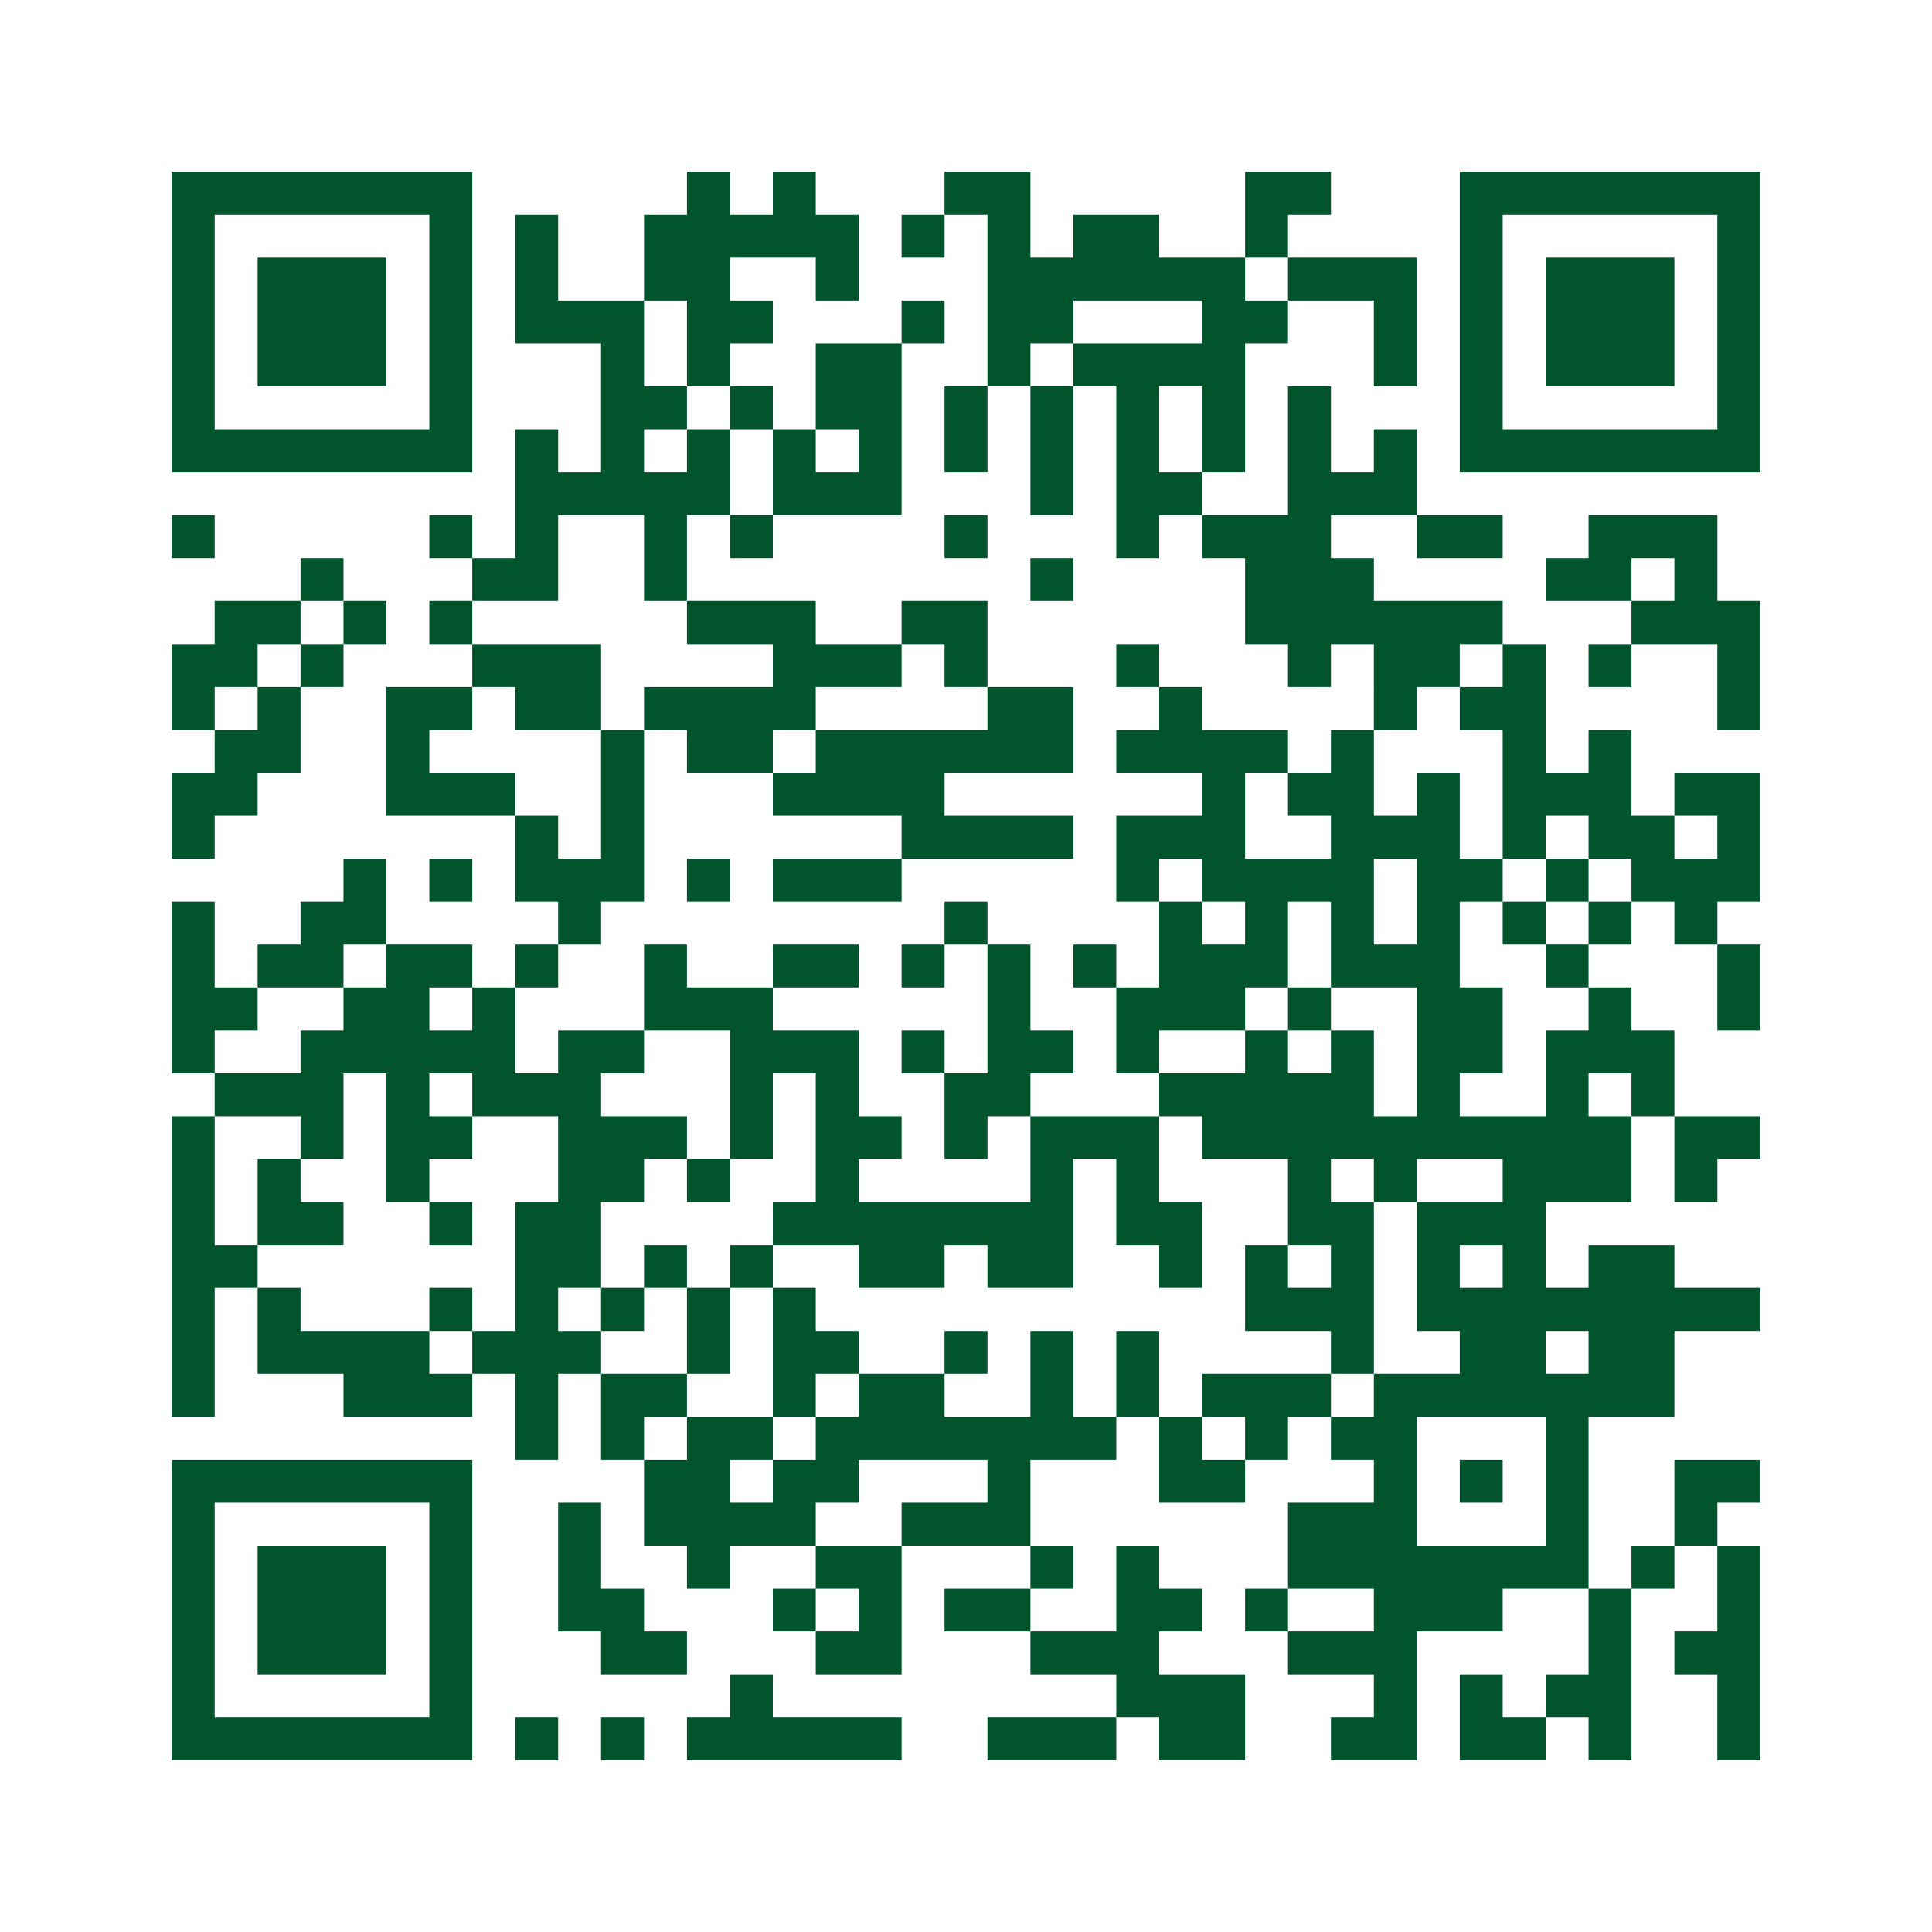
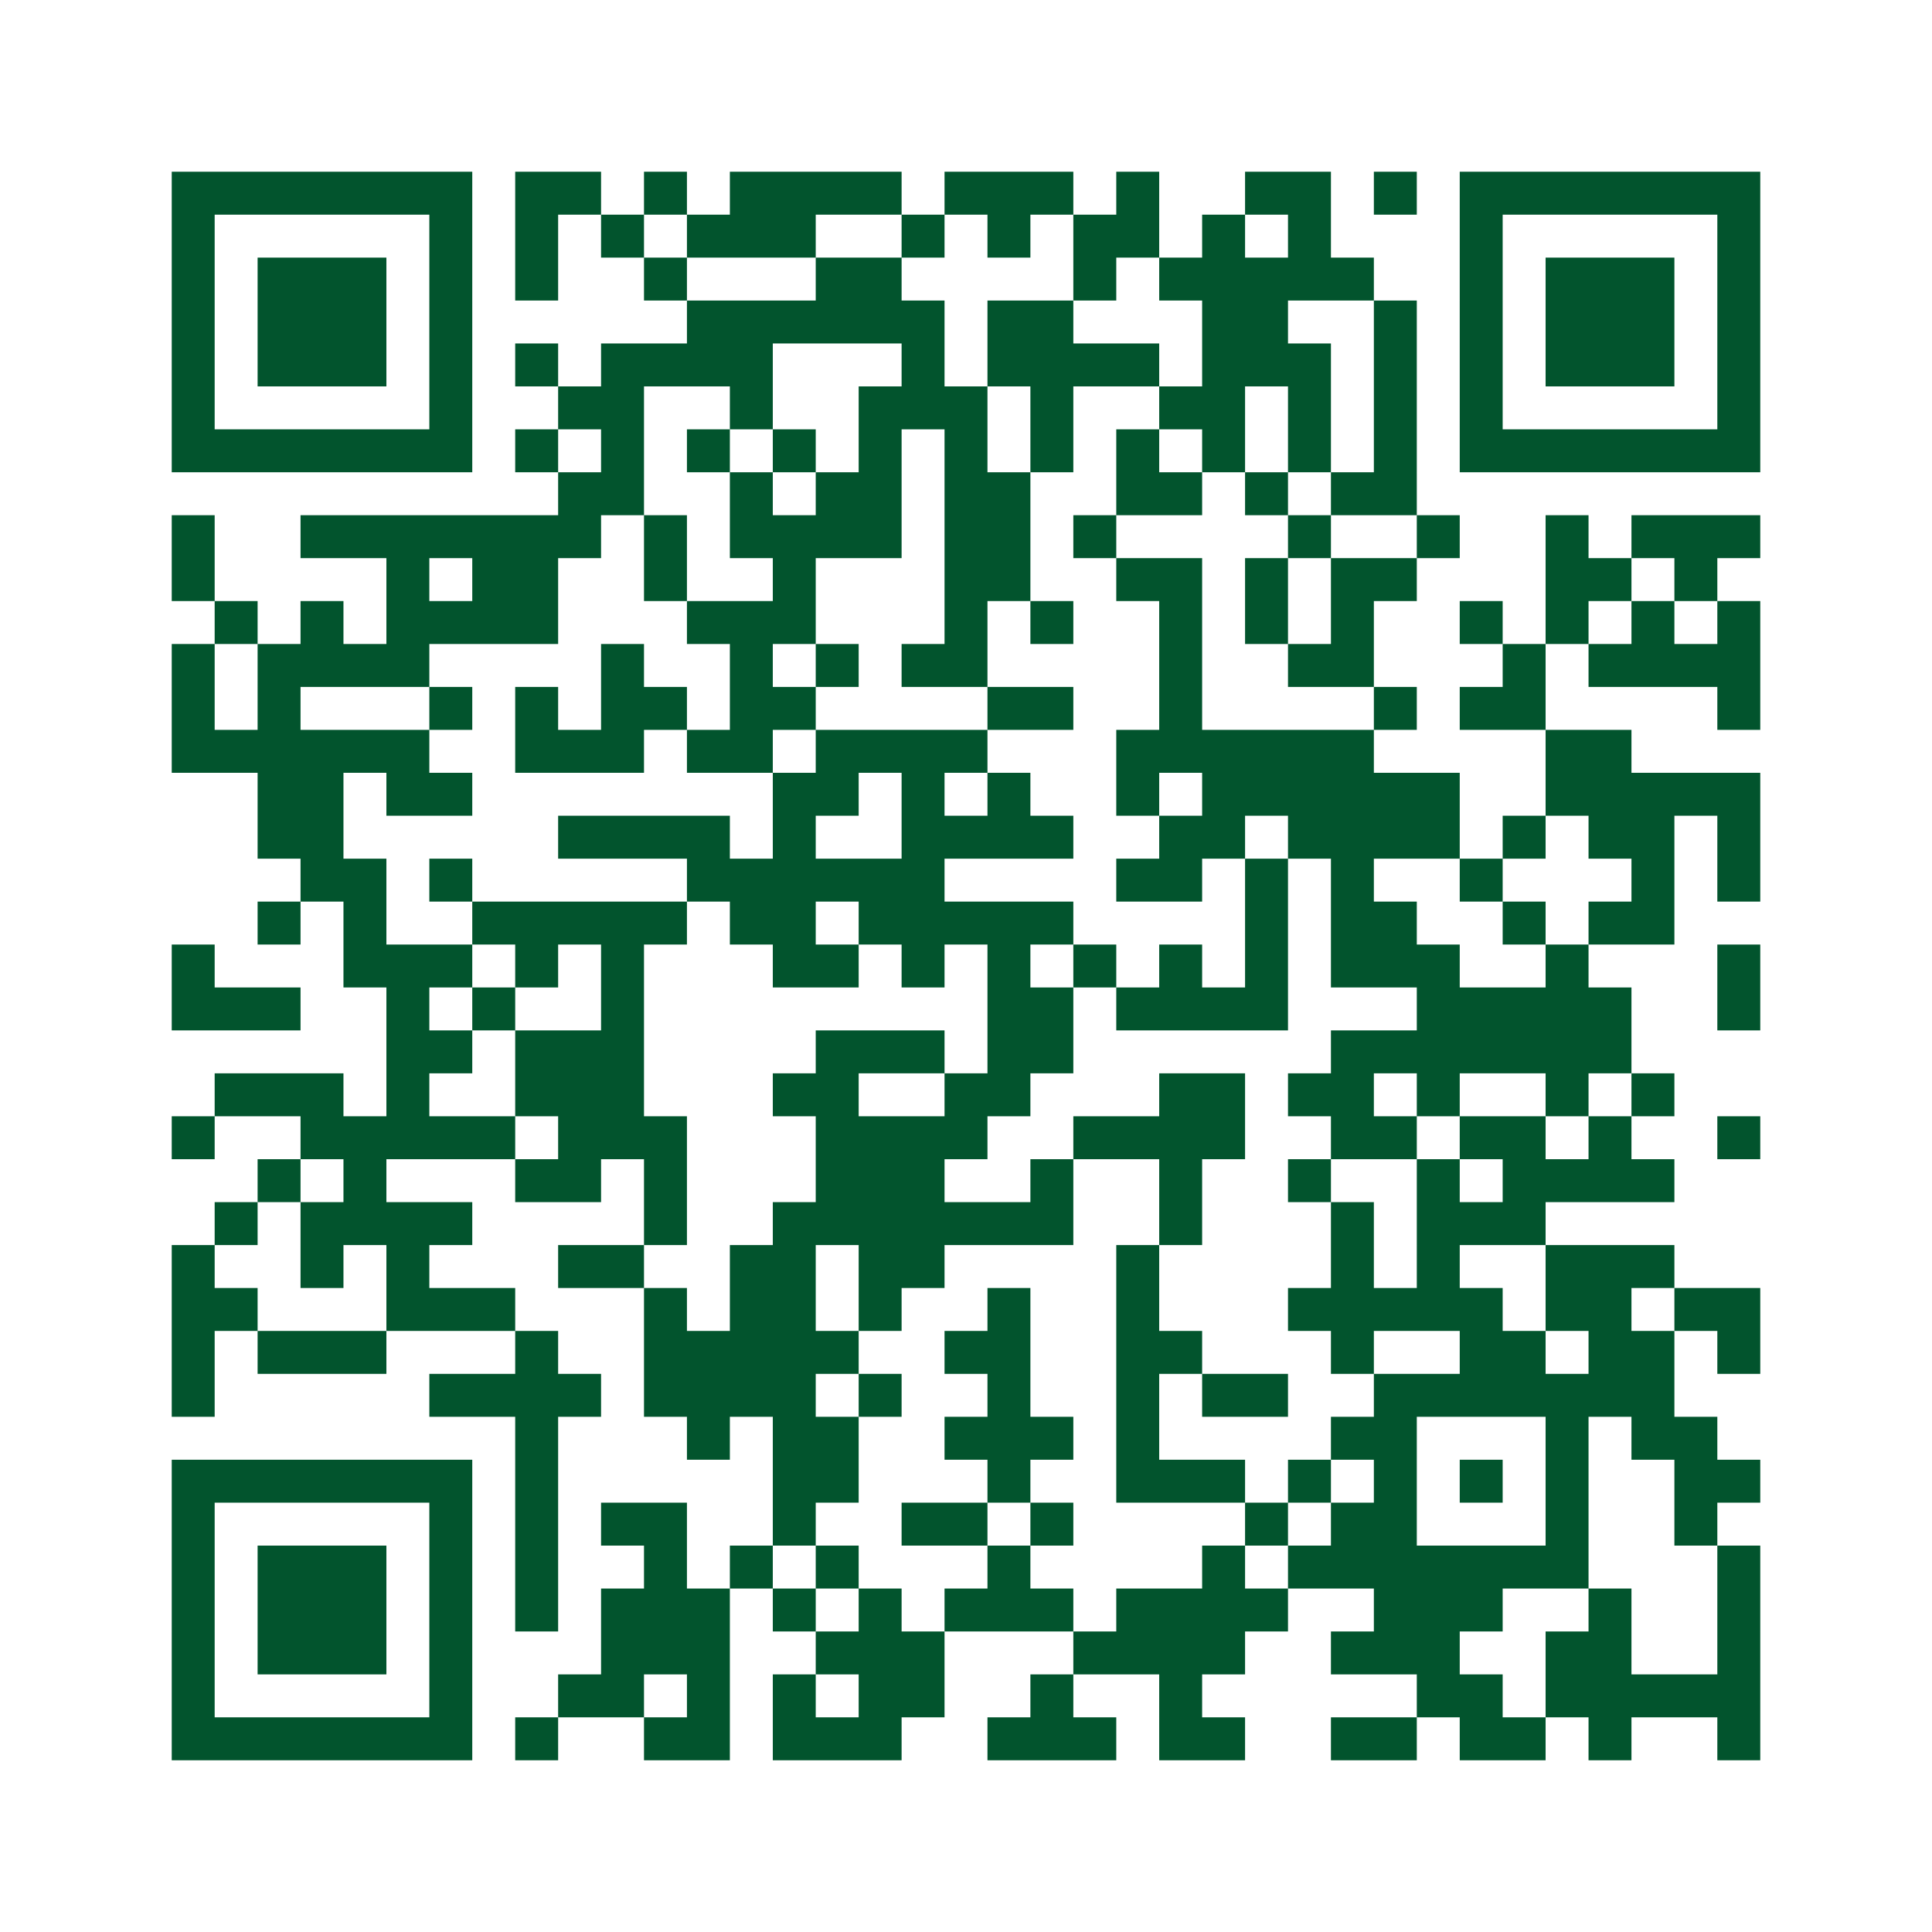
<svg xmlns="http://www.w3.org/2000/svg" width="450" height="450" class="segno">
  <g transform="scale(10)">
    <path fill="#fff" d="M0 0h45v45h-45z" />
-     <path class="qrline" stroke="#02542d" d="M4 4.5h7m5 0h1m1 0h1m3 0h2m5 0h2m3 0h7m-37 1h1m5 0h1m1 0h1m2 0h5m1 0h1m1 0h1m1 0h2m2 0h1m4 0h1m5 0h1m-37 1h1m1 0h3m1 0h1m1 0h1m2 0h2m2 0h1m3 0h6m1 0h3m1 0h1m1 0h3m1 0h1m-37 1h1m1 0h3m1 0h1m1 0h3m1 0h2m3 0h1m1 0h2m3 0h2m2 0h1m1 0h1m1 0h3m1 0h1m-37 1h1m1 0h3m1 0h1m3 0h1m1 0h1m2 0h2m2 0h1m1 0h4m3 0h1m1 0h1m1 0h3m1 0h1m-37 1h1m5 0h1m3 0h2m1 0h1m1 0h2m1 0h1m1 0h1m1 0h1m1 0h1m1 0h1m3 0h1m5 0h1m-37 1h7m1 0h1m1 0h1m1 0h1m1 0h1m1 0h1m1 0h1m1 0h1m1 0h1m1 0h1m1 0h1m1 0h1m1 0h7m-29 1h5m1 0h3m3 0h1m1 0h2m2 0h3m-29 1h1m5 0h1m1 0h1m2 0h1m1 0h1m4 0h1m3 0h1m1 0h3m2 0h2m2 0h3m-33 1h1m3 0h2m2 0h1m8 0h1m4 0h3m4 0h2m1 0h1m-35 1h2m1 0h1m1 0h1m5 0h3m2 0h2m6 0h6m3 0h3m-37 1h2m1 0h1m3 0h3m4 0h3m1 0h1m3 0h1m3 0h1m1 0h2m1 0h1m1 0h1m2 0h1m-37 1h1m1 0h1m2 0h2m1 0h2m1 0h4m4 0h2m2 0h1m4 0h1m1 0h2m4 0h1m-36 1h2m2 0h1m4 0h1m1 0h2m1 0h6m1 0h4m1 0h1m3 0h1m1 0h1m-34 1h2m3 0h3m2 0h1m3 0h4m6 0h1m1 0h2m1 0h1m1 0h3m1 0h2m-37 1h1m7 0h1m1 0h1m6 0h4m1 0h3m2 0h3m1 0h1m1 0h2m1 0h1m-33 1h1m1 0h1m1 0h3m1 0h1m1 0h3m5 0h1m1 0h4m1 0h2m1 0h1m1 0h3m-37 1h1m2 0h2m4 0h1m8 0h1m4 0h1m1 0h1m1 0h1m1 0h1m1 0h1m1 0h1m1 0h1m-36 1h1m1 0h2m1 0h2m1 0h1m2 0h1m2 0h2m1 0h1m1 0h1m1 0h1m1 0h3m1 0h3m2 0h1m3 0h1m-37 1h2m2 0h2m1 0h1m3 0h3m5 0h1m2 0h3m1 0h1m2 0h2m2 0h1m2 0h1m-37 1h1m2 0h5m1 0h2m2 0h3m1 0h1m1 0h2m1 0h1m2 0h1m1 0h1m1 0h2m1 0h3m-34 1h3m1 0h1m1 0h3m3 0h1m1 0h1m2 0h2m3 0h5m1 0h1m2 0h1m1 0h1m-35 1h1m2 0h1m1 0h2m2 0h3m1 0h1m1 0h2m1 0h1m1 0h3m1 0h10m1 0h2m-37 1h1m1 0h1m2 0h1m3 0h2m1 0h1m2 0h1m4 0h1m1 0h1m3 0h1m1 0h1m2 0h3m1 0h1m-36 1h1m1 0h2m2 0h1m1 0h2m4 0h7m1 0h2m2 0h2m1 0h3m-32 1h2m6 0h2m1 0h1m1 0h1m2 0h2m1 0h2m2 0h1m1 0h1m1 0h1m1 0h1m1 0h1m1 0h2m-35 1h1m1 0h1m3 0h1m1 0h1m1 0h1m1 0h1m1 0h1m10 0h3m1 0h8m-37 1h1m1 0h4m1 0h3m2 0h1m1 0h2m2 0h1m1 0h1m1 0h1m4 0h1m2 0h2m1 0h2m-35 1h1m3 0h3m1 0h1m1 0h2m2 0h1m1 0h2m2 0h1m1 0h1m1 0h3m1 0h7m-27 1h1m1 0h1m1 0h2m1 0h7m1 0h1m1 0h1m1 0h2m3 0h1m-33 1h7m4 0h2m1 0h2m3 0h1m3 0h2m3 0h1m1 0h1m1 0h1m2 0h2m-37 1h1m5 0h1m2 0h1m1 0h4m2 0h3m6 0h3m3 0h1m2 0h1m-36 1h1m1 0h3m1 0h1m2 0h1m2 0h1m2 0h2m3 0h1m1 0h1m3 0h7m1 0h1m1 0h1m-37 1h1m1 0h3m1 0h1m2 0h2m3 0h1m1 0h1m1 0h2m2 0h2m1 0h1m2 0h3m2 0h1m2 0h1m-37 1h1m1 0h3m1 0h1m3 0h2m3 0h2m3 0h3m3 0h3m4 0h1m1 0h2m-37 1h1m5 0h1m6 0h1m8 0h3m3 0h1m1 0h1m1 0h2m2 0h1m-37 1h7m1 0h1m1 0h1m1 0h5m2 0h3m1 0h2m2 0h2m1 0h2m1 0h1m2 0h1" />
+     <path class="qrline" stroke="#02542d" d="M4 4.5h7m1 0h2m1 0h1m1 0h4m1 0h3m1 0h1m2 0h2m1 0h1m1 0h7m-37 1h1m5 0h1m1 0h1m1 0h1m1 0h3m2 0h1m1 0h1m1 0h2m1 0h1m1 0h1m3 0h1m5 0h1m-37 1h1m1 0h3m1 0h1m1 0h1m2 0h1m3 0h2m4 0h1m1 0h5m2 0h1m1 0h3m1 0h1m-37 1h1m1 0h3m1 0h1m5 0h6m1 0h2m3 0h2m2 0h1m1 0h1m1 0h3m1 0h1m-37 1h1m1 0h3m1 0h1m1 0h1m1 0h4m3 0h1m1 0h4m1 0h3m1 0h1m1 0h1m1 0h3m1 0h1m-37 1h1m5 0h1m2 0h2m2 0h1m2 0h3m1 0h1m2 0h2m1 0h1m1 0h1m1 0h1m5 0h1m-37 1h7m1 0h1m1 0h1m1 0h1m1 0h1m1 0h1m1 0h1m1 0h1m1 0h1m1 0h1m1 0h1m1 0h1m1 0h7m-28 1h2m2 0h1m1 0h2m1 0h2m2 0h2m1 0h1m1 0h2m-29 1h1m2 0h7m1 0h1m1 0h4m1 0h2m1 0h1m4 0h1m2 0h1m2 0h1m1 0h3m-37 1h1m4 0h1m1 0h2m2 0h1m2 0h1m3 0h2m2 0h2m1 0h1m1 0h2m3 0h2m1 0h1m-35 1h1m1 0h1m1 0h4m3 0h3m3 0h1m1 0h1m2 0h1m1 0h1m1 0h1m2 0h1m1 0h1m1 0h1m1 0h1m-37 1h1m1 0h4m4 0h1m2 0h1m1 0h1m1 0h2m4 0h1m2 0h2m3 0h1m1 0h4m-37 1h1m1 0h1m3 0h1m1 0h1m1 0h2m1 0h2m4 0h2m2 0h1m4 0h1m1 0h2m4 0h1m-37 1h6m2 0h3m1 0h2m1 0h4m3 0h6m4 0h2m-32 1h2m1 0h2m7 0h2m1 0h1m1 0h1m2 0h1m1 0h6m2 0h5m-35 1h2m5 0h4m1 0h1m2 0h4m2 0h2m1 0h4m1 0h1m1 0h2m1 0h1m-34 1h2m1 0h1m5 0h6m4 0h2m1 0h1m1 0h1m2 0h1m3 0h1m1 0h1m-35 1h1m1 0h1m2 0h5m1 0h2m1 0h5m4 0h1m1 0h2m2 0h1m1 0h2m-35 1h1m3 0h3m1 0h1m1 0h1m3 0h2m1 0h1m1 0h1m1 0h1m1 0h1m1 0h1m1 0h3m2 0h1m3 0h1m-37 1h3m2 0h1m1 0h1m2 0h1m8 0h2m1 0h4m3 0h5m2 0h1m-32 1h2m1 0h3m4 0h3m1 0h2m6 0h7m-33 1h3m1 0h1m2 0h3m3 0h2m2 0h2m3 0h2m1 0h2m1 0h1m2 0h1m1 0h1m-35 1h1m2 0h5m1 0h3m3 0h4m2 0h4m2 0h2m1 0h2m1 0h1m2 0h1m-35 1h1m1 0h1m3 0h2m1 0h1m3 0h3m2 0h1m2 0h1m2 0h1m2 0h1m1 0h4m-34 1h1m1 0h4m4 0h1m2 0h7m2 0h1m3 0h1m1 0h3m-32 1h1m2 0h1m1 0h1m3 0h2m2 0h2m1 0h2m4 0h1m4 0h1m1 0h1m2 0h3m-35 1h2m3 0h3m3 0h1m1 0h2m1 0h1m2 0h1m2 0h1m3 0h5m1 0h2m1 0h2m-37 1h1m1 0h3m3 0h1m2 0h5m2 0h2m2 0h2m3 0h1m2 0h2m1 0h2m1 0h1m-37 1h1m5 0h4m1 0h4m1 0h1m2 0h1m2 0h1m1 0h2m2 0h7m-27 1h1m3 0h1m1 0h2m2 0h3m1 0h1m4 0h2m3 0h1m1 0h2m-36 1h7m1 0h1m5 0h2m3 0h1m2 0h3m1 0h1m1 0h1m1 0h1m1 0h1m2 0h2m-37 1h1m5 0h1m1 0h1m1 0h2m2 0h1m2 0h2m1 0h1m4 0h1m1 0h2m3 0h1m2 0h1m-36 1h1m1 0h3m1 0h1m1 0h1m2 0h1m1 0h1m1 0h1m3 0h1m4 0h1m1 0h7m3 0h1m-37 1h1m1 0h3m1 0h1m1 0h1m1 0h3m1 0h1m1 0h1m1 0h3m1 0h4m2 0h3m2 0h1m2 0h1m-37 1h1m1 0h3m1 0h1m3 0h3m2 0h3m3 0h4m2 0h3m2 0h2m2 0h1m-37 1h1m5 0h1m2 0h2m1 0h1m1 0h1m1 0h2m2 0h1m2 0h1m5 0h2m1 0h5m-37 1h7m1 0h1m2 0h2m1 0h3m2 0h3m1 0h2m2 0h2m1 0h2m1 0h1m2 0h1" />
  </g>
</svg>
